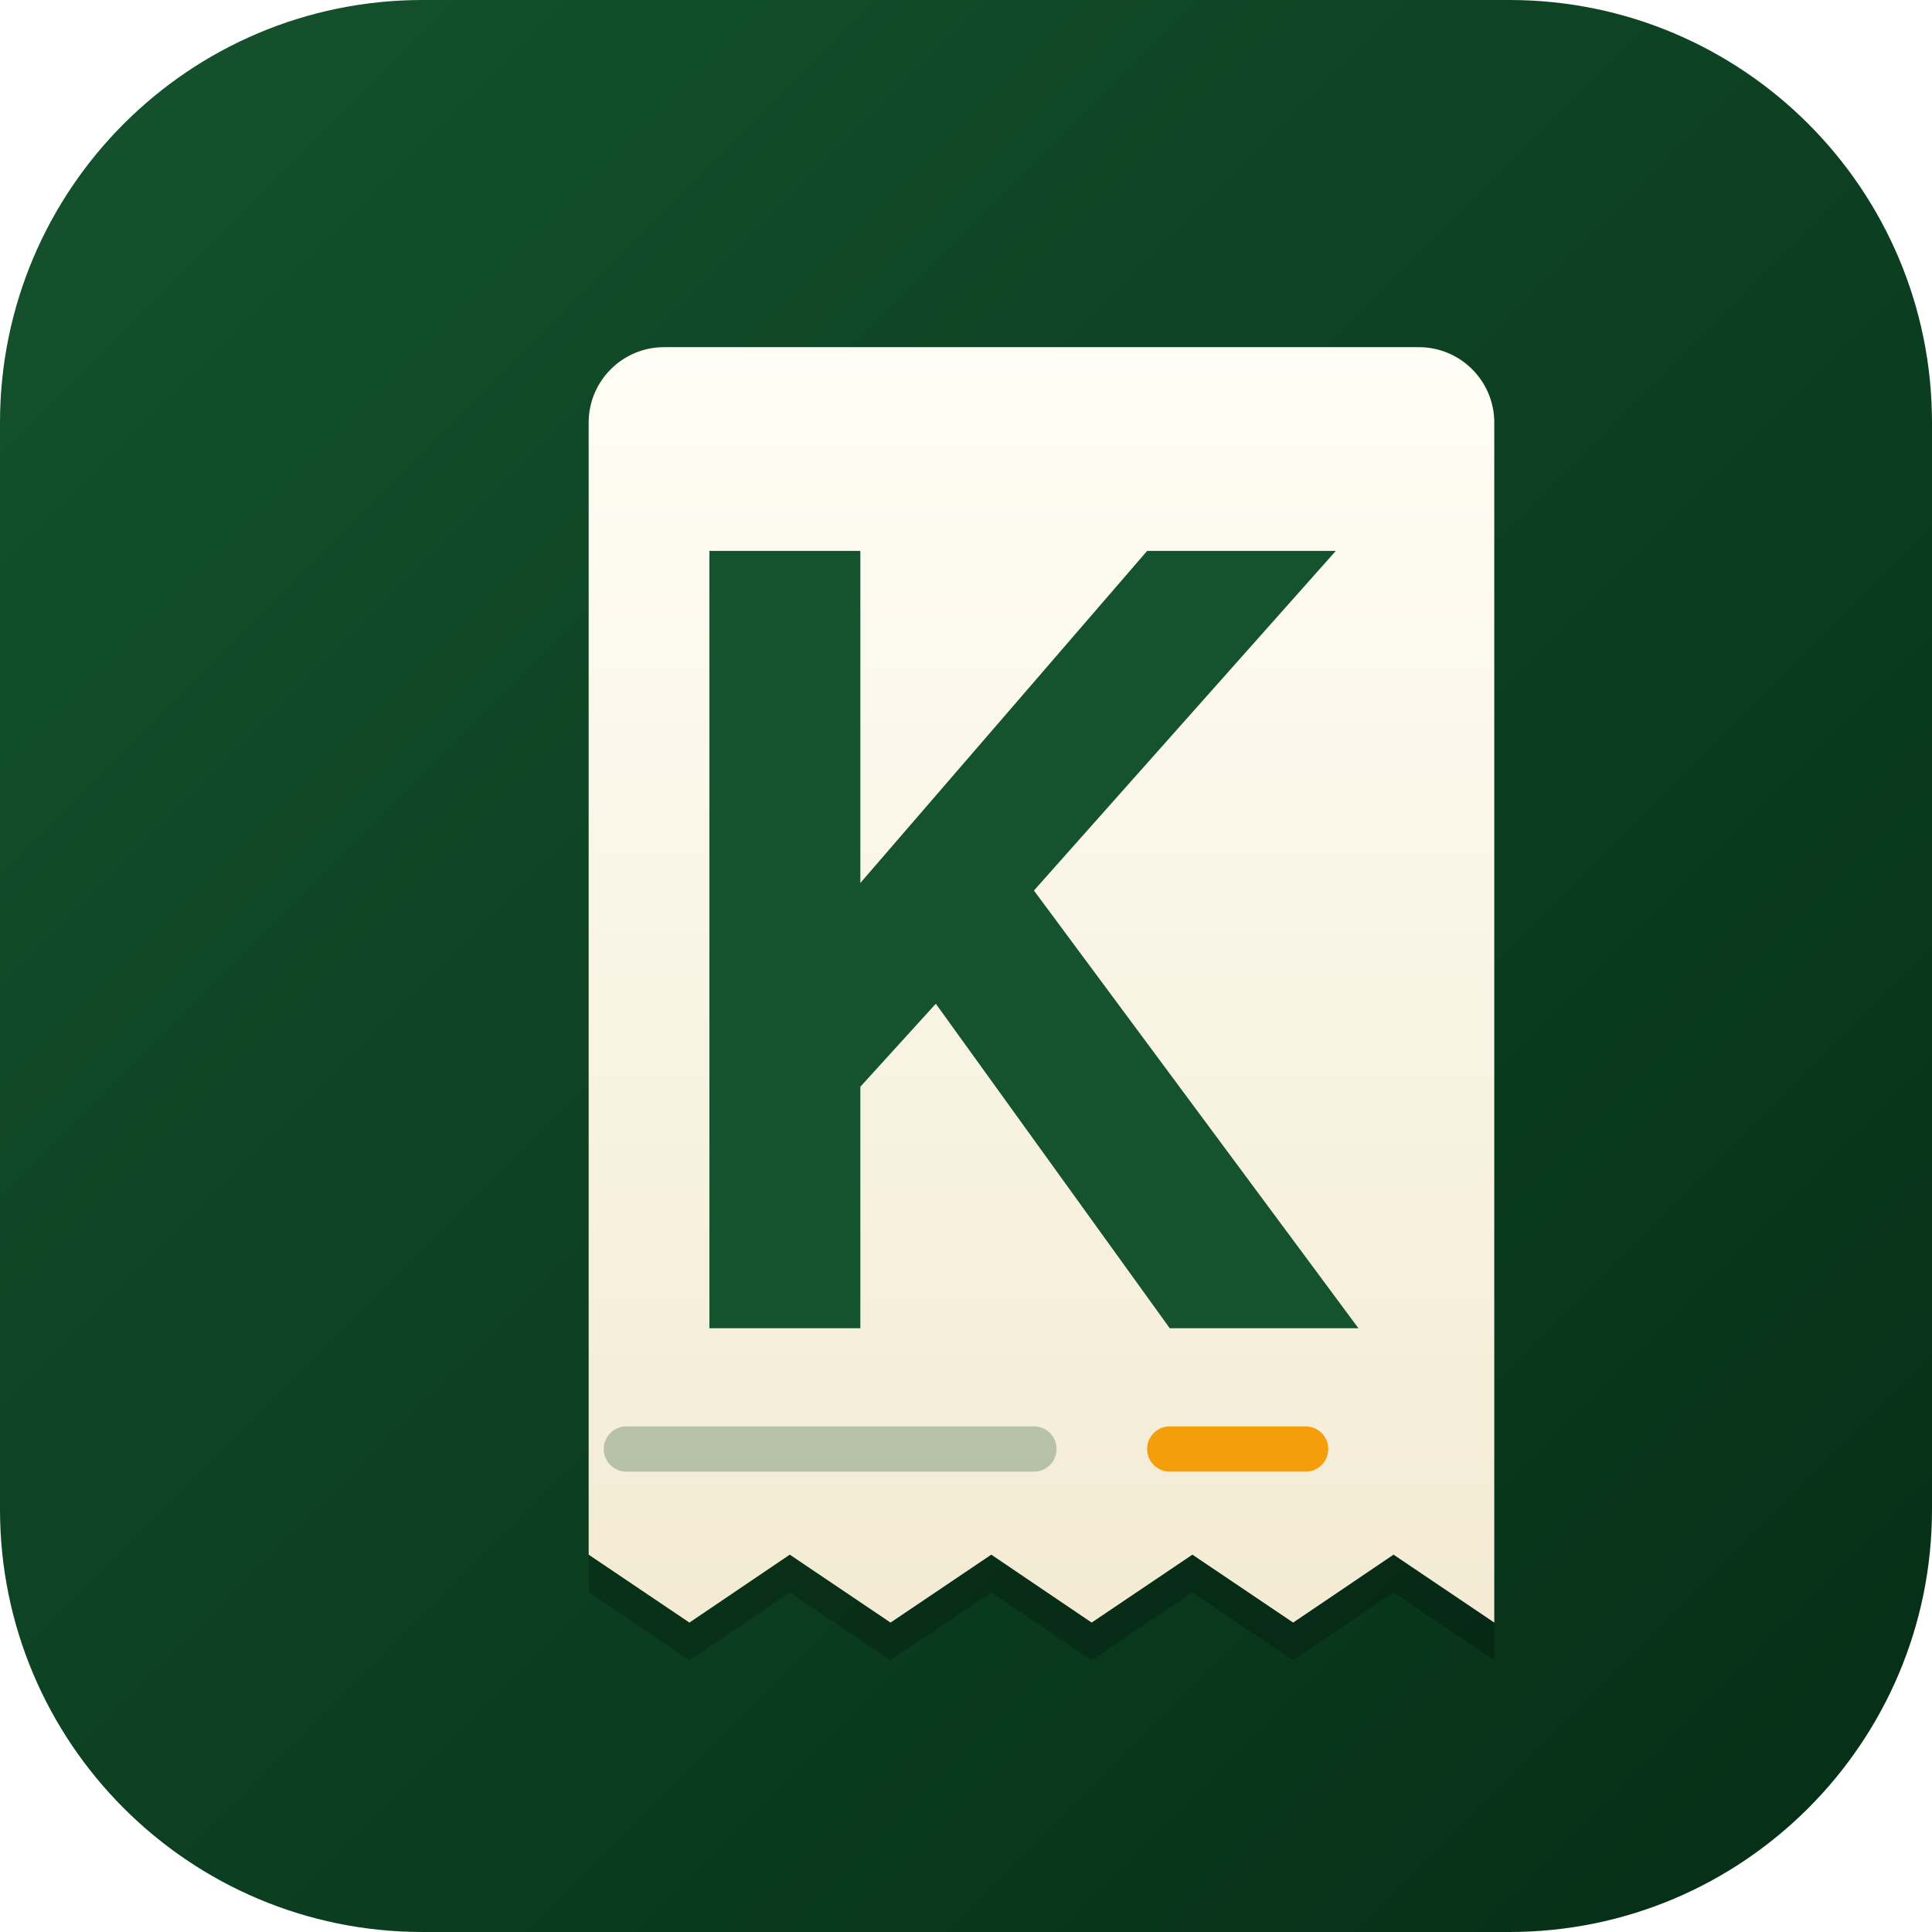
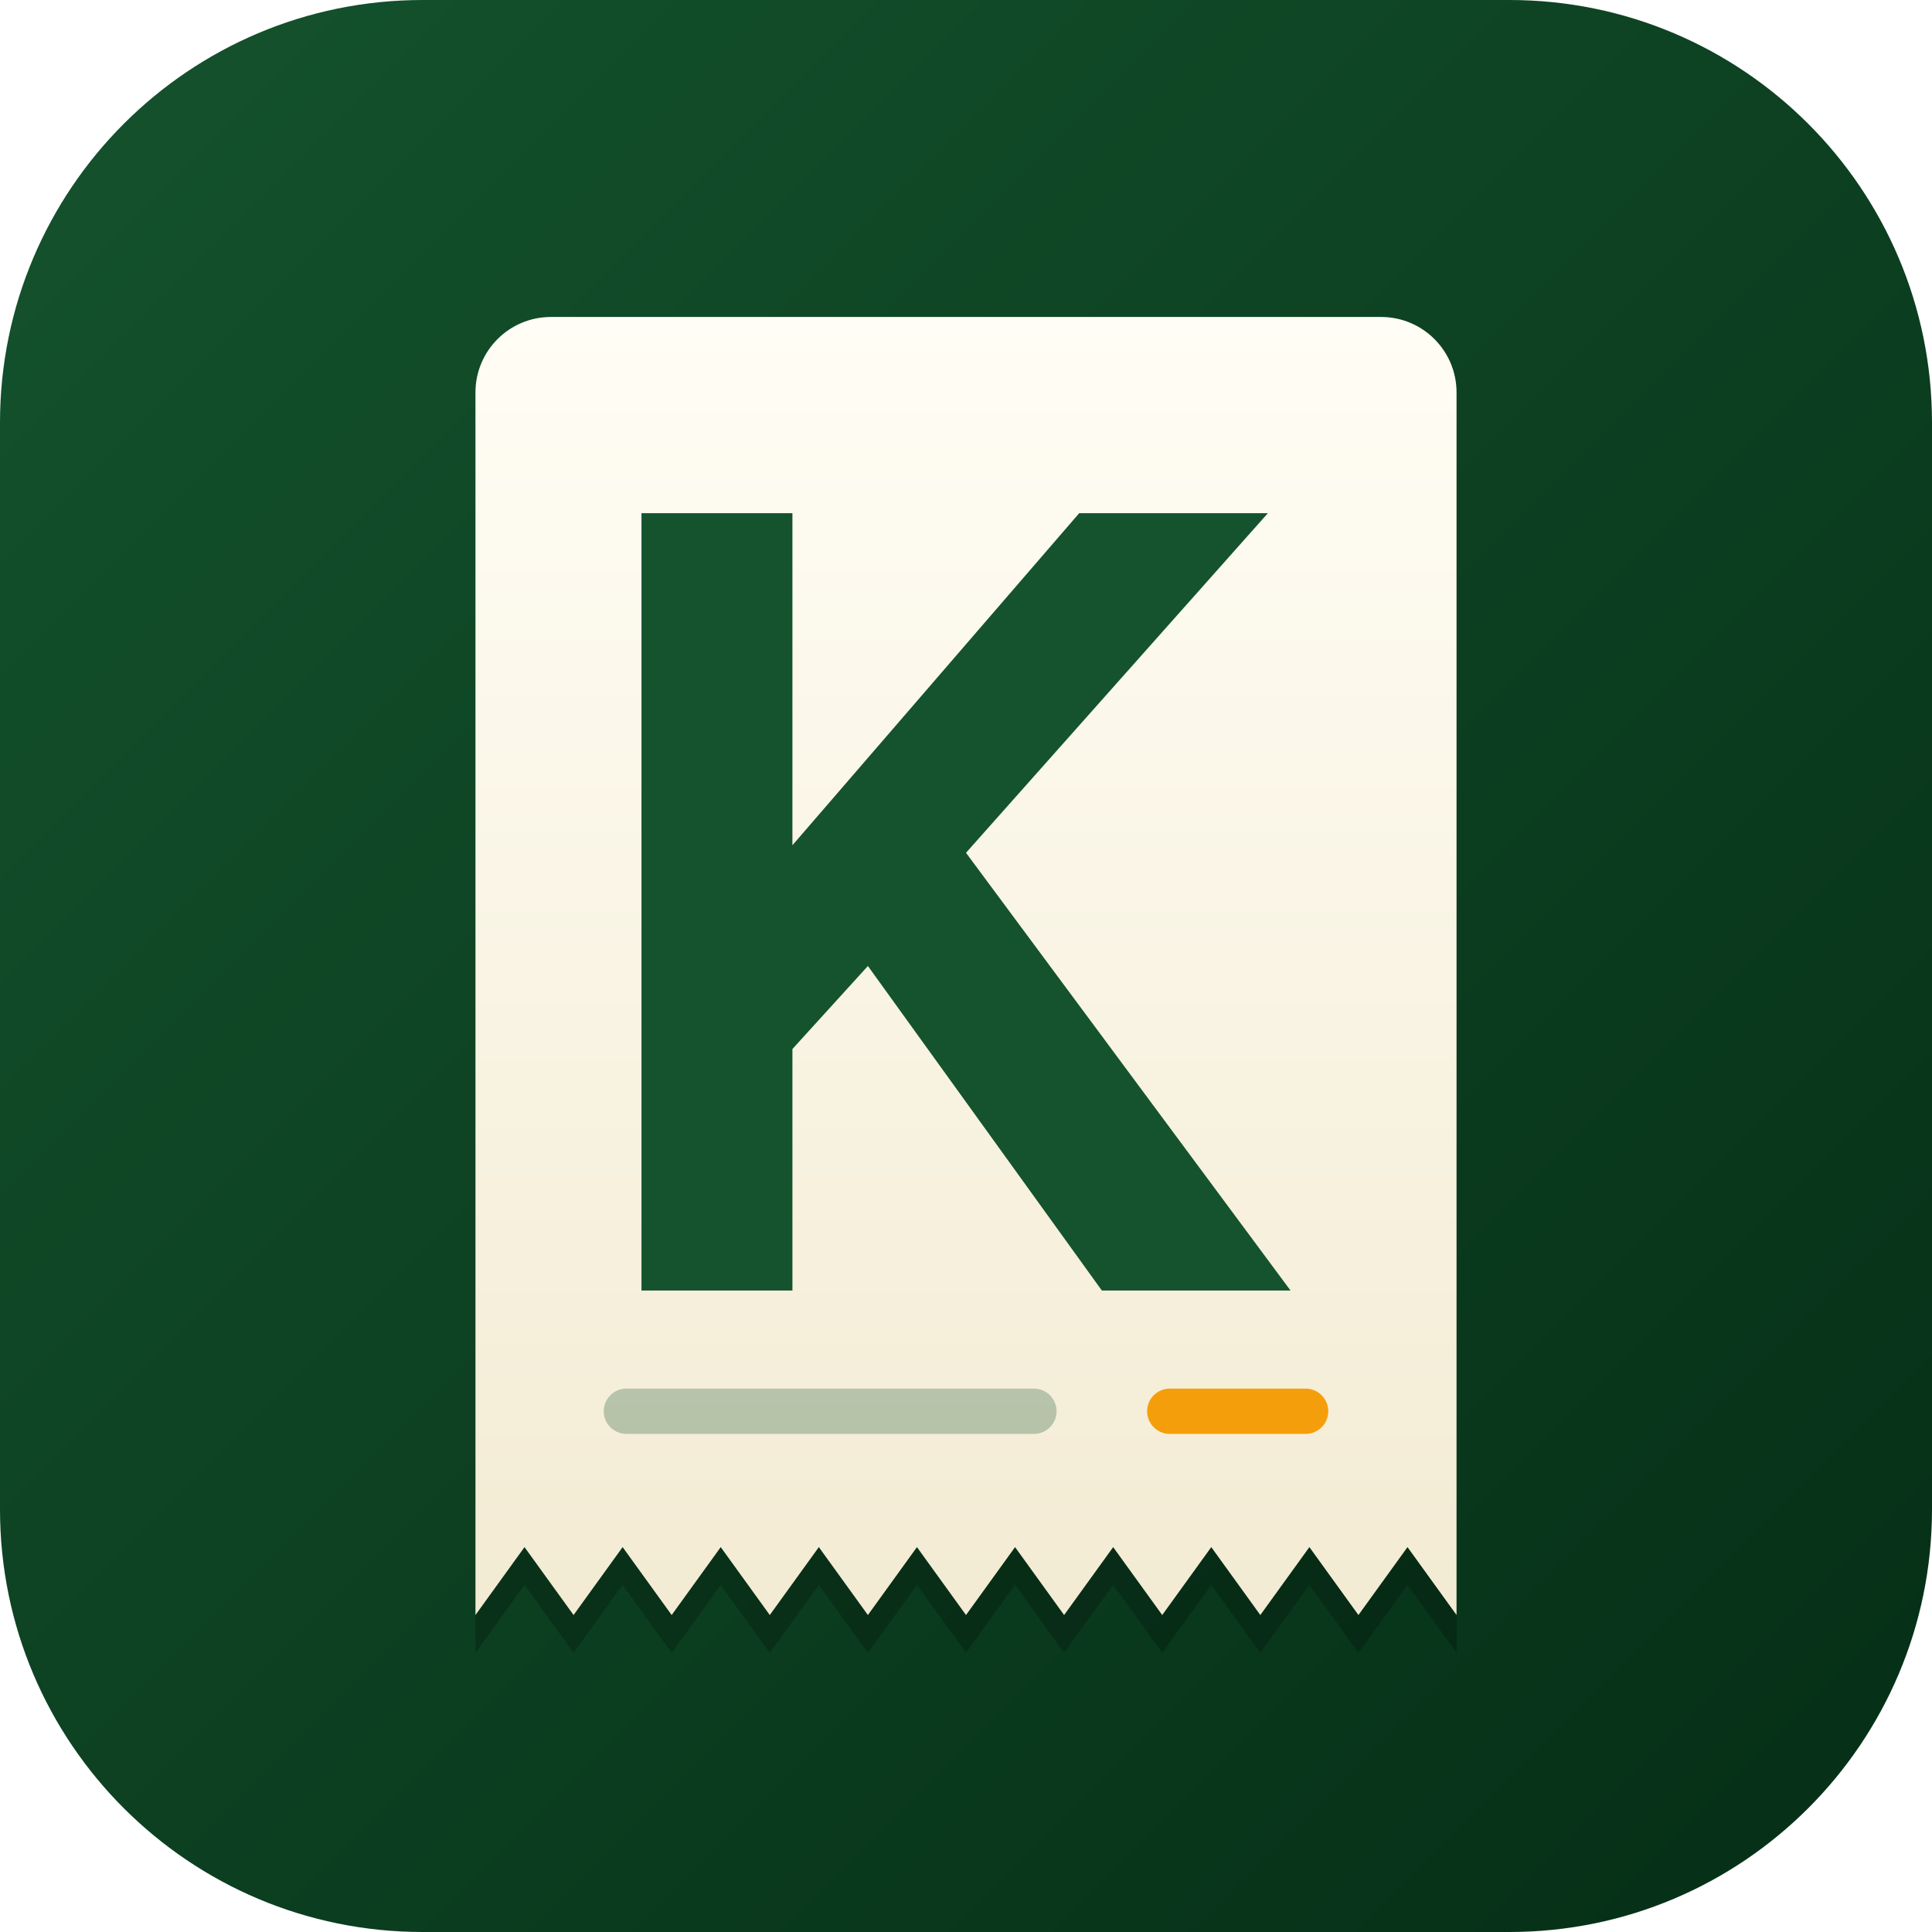
<svg xmlns="http://www.w3.org/2000/svg" width="512" height="512" viewBox="0 0 512 512" role="img" aria-labelledby="title">
  <defs>
    <linearGradient id="bg" x1="0" y1="0" x2="1" y2="1">
      <stop offset="0" stop-color="#14532D" />
      <stop offset="1" stop-color="#052E16" />
    </linearGradient>
    <linearGradient id="paper" x1="0" y1="0" x2="0" y2="1">
      <stop offset="0" stop-color="#FFFDF5" />
      <stop offset="1" stop-color="#F3EBD3" />
    </linearGradient>
  </defs>
  <rect width="512" height="512" rx="112" fill="url(#bg)" />
-   <path d="M136 92h240a20 20 0 0 1 20 20v318l-26.7-18-26.6 18-26.7-18-26.7 18-26.6-18-26.7 18-26.7-18-26.6 18-26.7-18V112a20 20 0 0 1 20-20z" fill="#000" opacity=".22" transform="translate(0 10)" />
-   <path d="M136 92h240a20 20 0 0 1 20 20v318l-26.7-18-26.6 18-26.7-18-26.7 18-26.6-18-26.7 18-26.7-18-26.6 18-26.7-18V112a20 20 0 0 1 20-20z" fill="url(#paper)" />
-   <path d="M188 146h40v88l76-88h50l-80 90 86 116h-50l-62-86-20 22v64h-40z" fill="#14532D" />
-   <rect x="160" y="378" width="120" height="12" rx="6" fill="#14532D" opacity=".28" />
-   <rect x="304" y="378" width="48" height="12" rx="6" fill="#F59E0B" />
+   <path d="M146 84H366A20 20 0 0 1 386 104V428l-13 -18 l-13 18 l-13 -18 l-13 18 l-13 -18 l-13 18 l-13 -18 l-13 18 l-13 -18 l-13 18 l-13 -18 l-13 18 l-13 -18 l-13 18 l-13 -18 l-13 18 l-13 -18 l-13 18 l-13 -18 l-13 18V104A20 20 0 0 1 146 84Z" fill="#000" opacity=".22" transform="translate(0 10)" />
+   <path d="M146 84H366A20 20 0 0 1 386 104V428l-13 -18 l-13 18 l-13 -18 l-13 18 l-13 -18 l-13 18 l-13 -18 l-13 18 l-13 -18 l-13 18 l-13 -18 l-13 18 l-13 -18 l-13 18 l-13 -18 l-13 18 l-13 -18 l-13 18 l-13 -18 l-13 18V104A20 20 0 0 1 146 84Z" fill="url(#paper)" />
+   <path d="M170 136h40v88l76-88h50l-80 90 86 116h-50l-62-86-20 22v64h-40z" fill="#14532D" />
+   <rect x="160" y="368" width="120" height="12" rx="6" fill="#14532D" opacity=".28" />
+   <rect x="304" y="368" width="48" height="12" rx="6" fill="#F59E0B" />
</svg>
